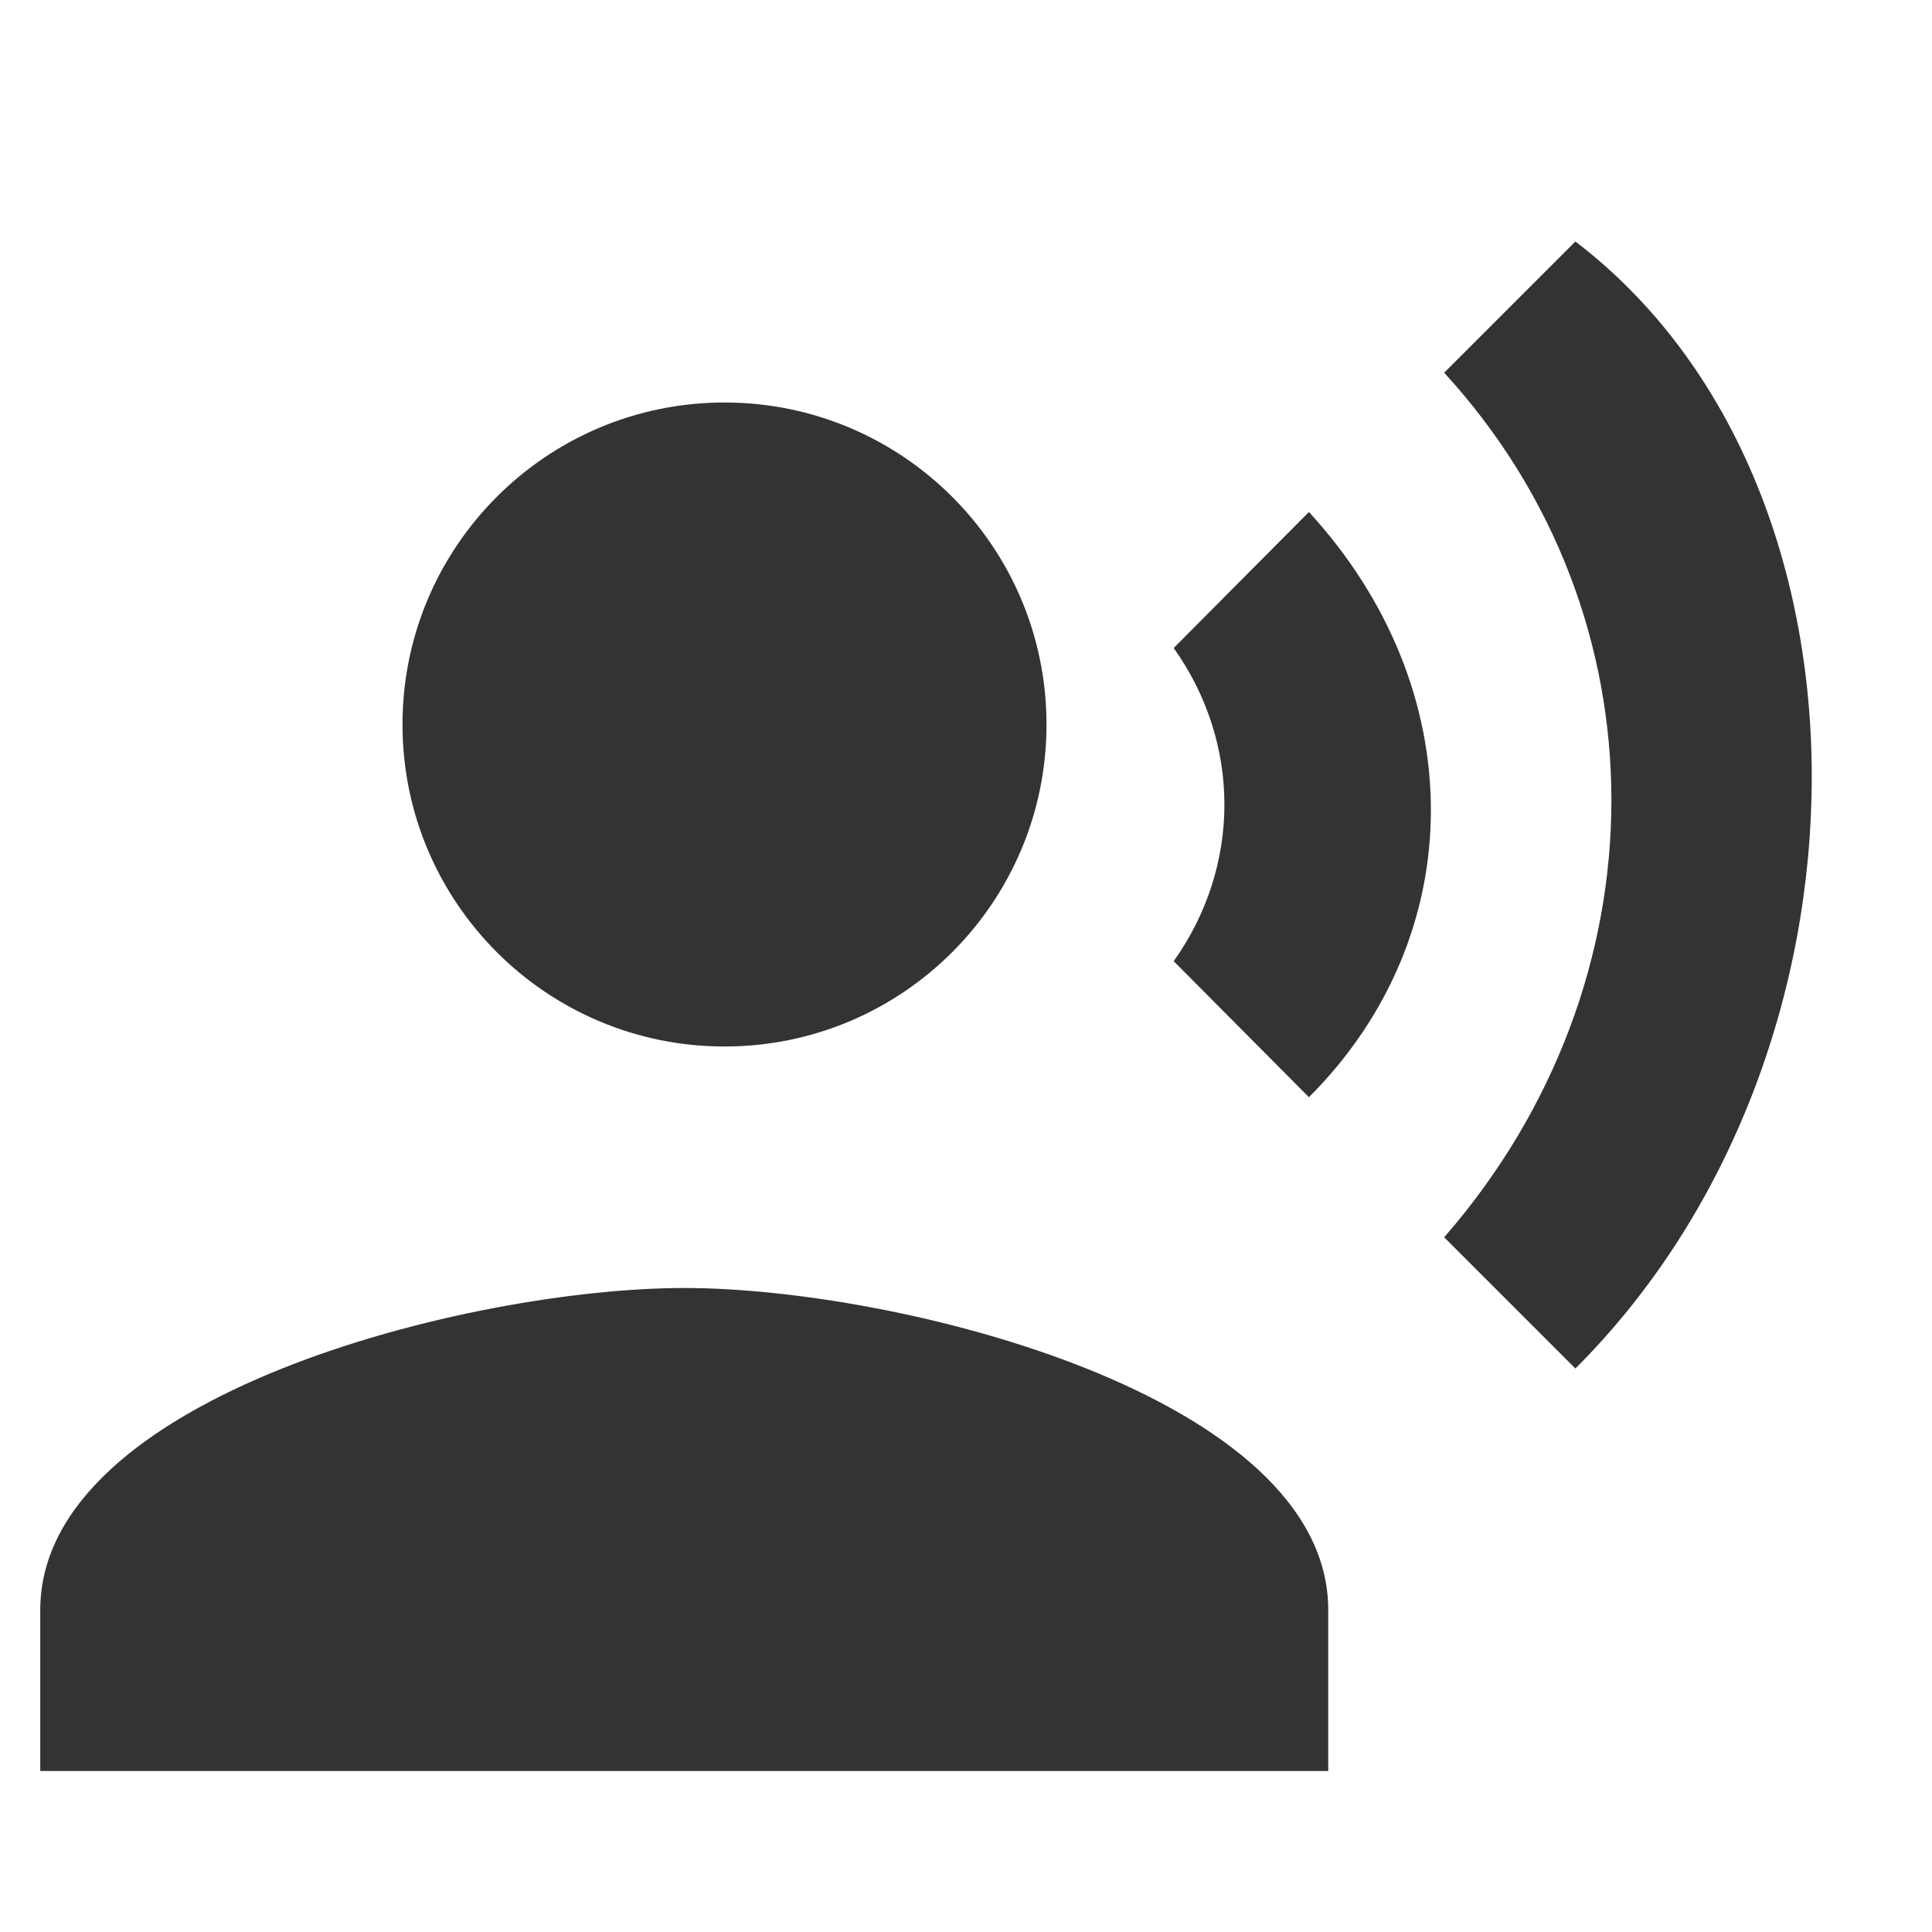
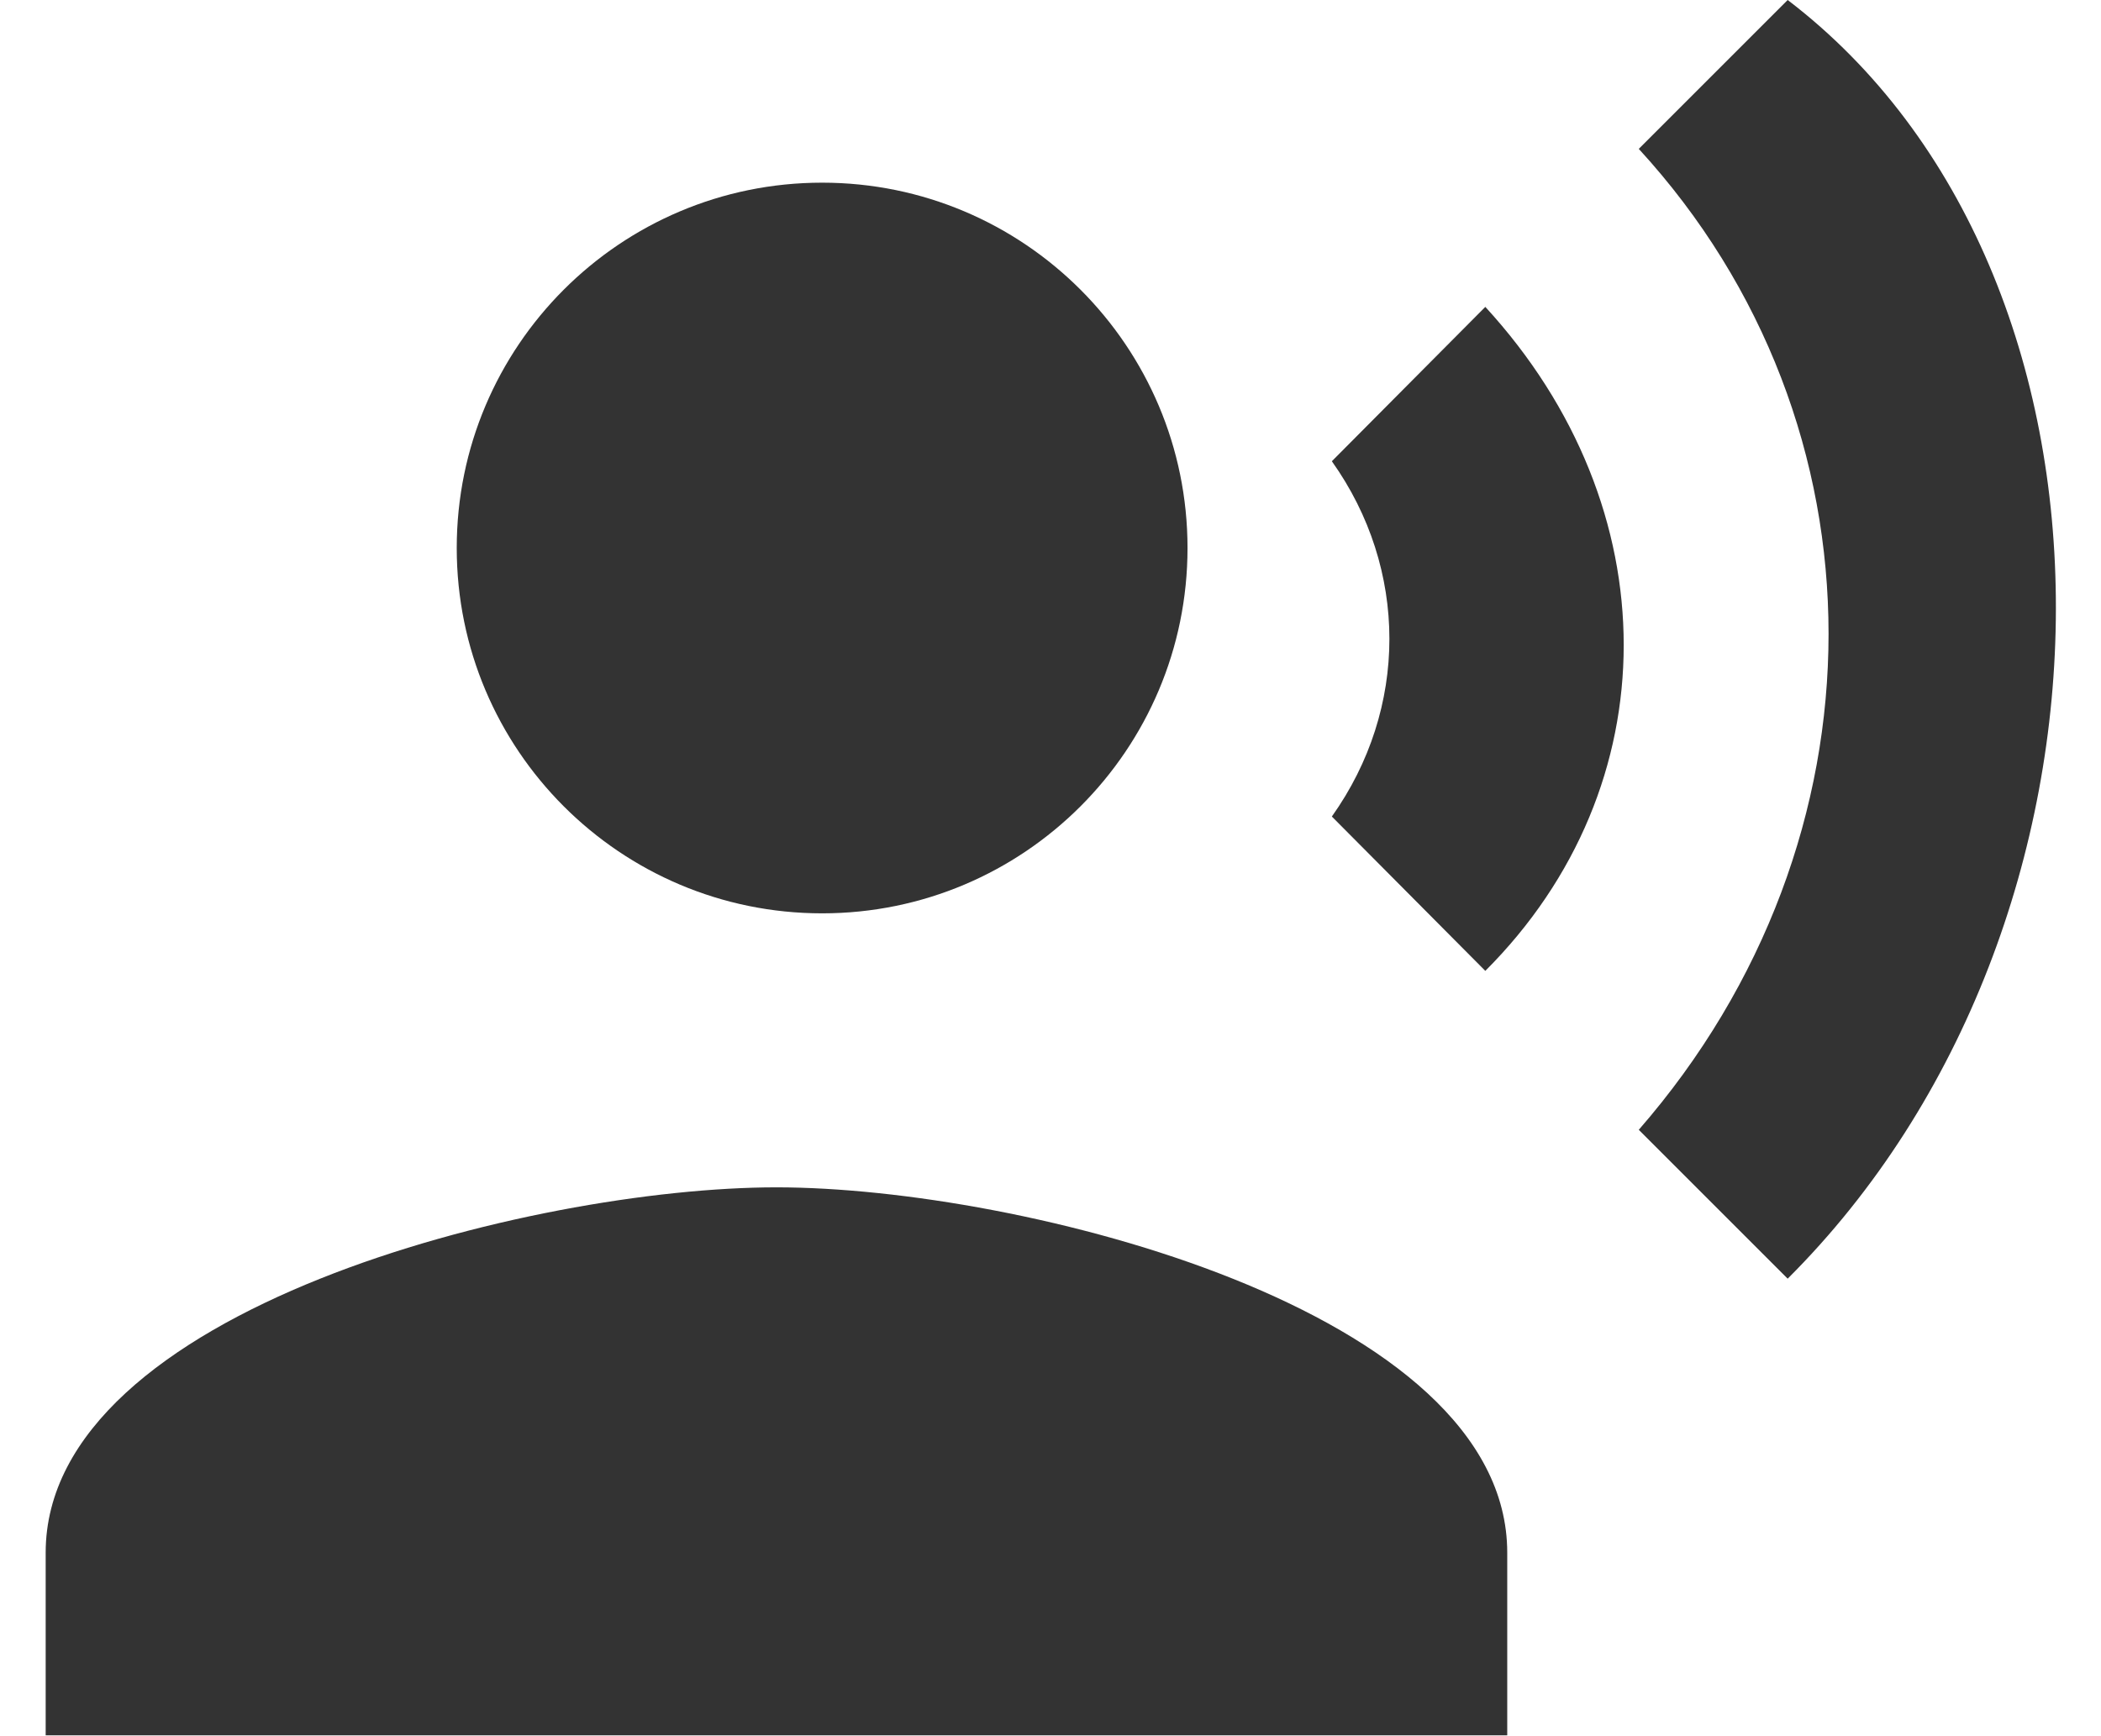
- <svg xmlns="http://www.w3.org/2000/svg" width="24" height="24" viewBox="0 0 24 24" fill="none">
-   <path d="M9 13C11.209 13 13 11.209 13 9C13 6.791 11.209 5 9 5C6.791 5 5 6.791 5 9C5 11.209 6.791 13 9 13Z" fill="#333333" />
-   <path d="M8.5 16C5.83 16 0.5 17.34 0.5 20V22H16.5V20C16.5 17.34 11.17 16 8.5 16ZM16.26 6.36L14.58 8.05C15.42 9.23 15.42 10.76 14.58 11.94L16.26 13.63C18.28 11.61 18.28 8.56 16.26 6.36ZM19.57 3L17.94 4.63C20.71 7.65 20.71 12.19 17.94 15.37L19.57 17C23.47 13.11 23.5 6 19.57 3Z" fill="#333333" />
+ <svg xmlns="http://www.w3.org/2000/svg" width="23" height="19" viewBox="0 0 23 19" fill="none">
+   <path d="M9 10C11.209 10 13 8.209 13 6C13 3.791 11.209 2 9 2C6.791 2 5 3.791 5 6C5 8.209 6.791 10 9 10Z" fill="#333333" />
+   <path d="M8.5 13C5.83 13 0.5 14.34 0.5 17V19H16.5V17C16.5 14.34 11.17 13 8.5 13ZM16.26 3.36L14.58 5.05C15.42 6.23 15.42 7.76 14.58 8.94L16.26 10.63C18.28 8.61 18.28 5.56 16.26 3.36ZM19.57 0L17.94 1.63C20.71 4.65 20.71 9.19 17.94 12.37L19.57 14C23.47 10.11 23.5 3 19.57 0Z" fill="#333333" />
</svg>
